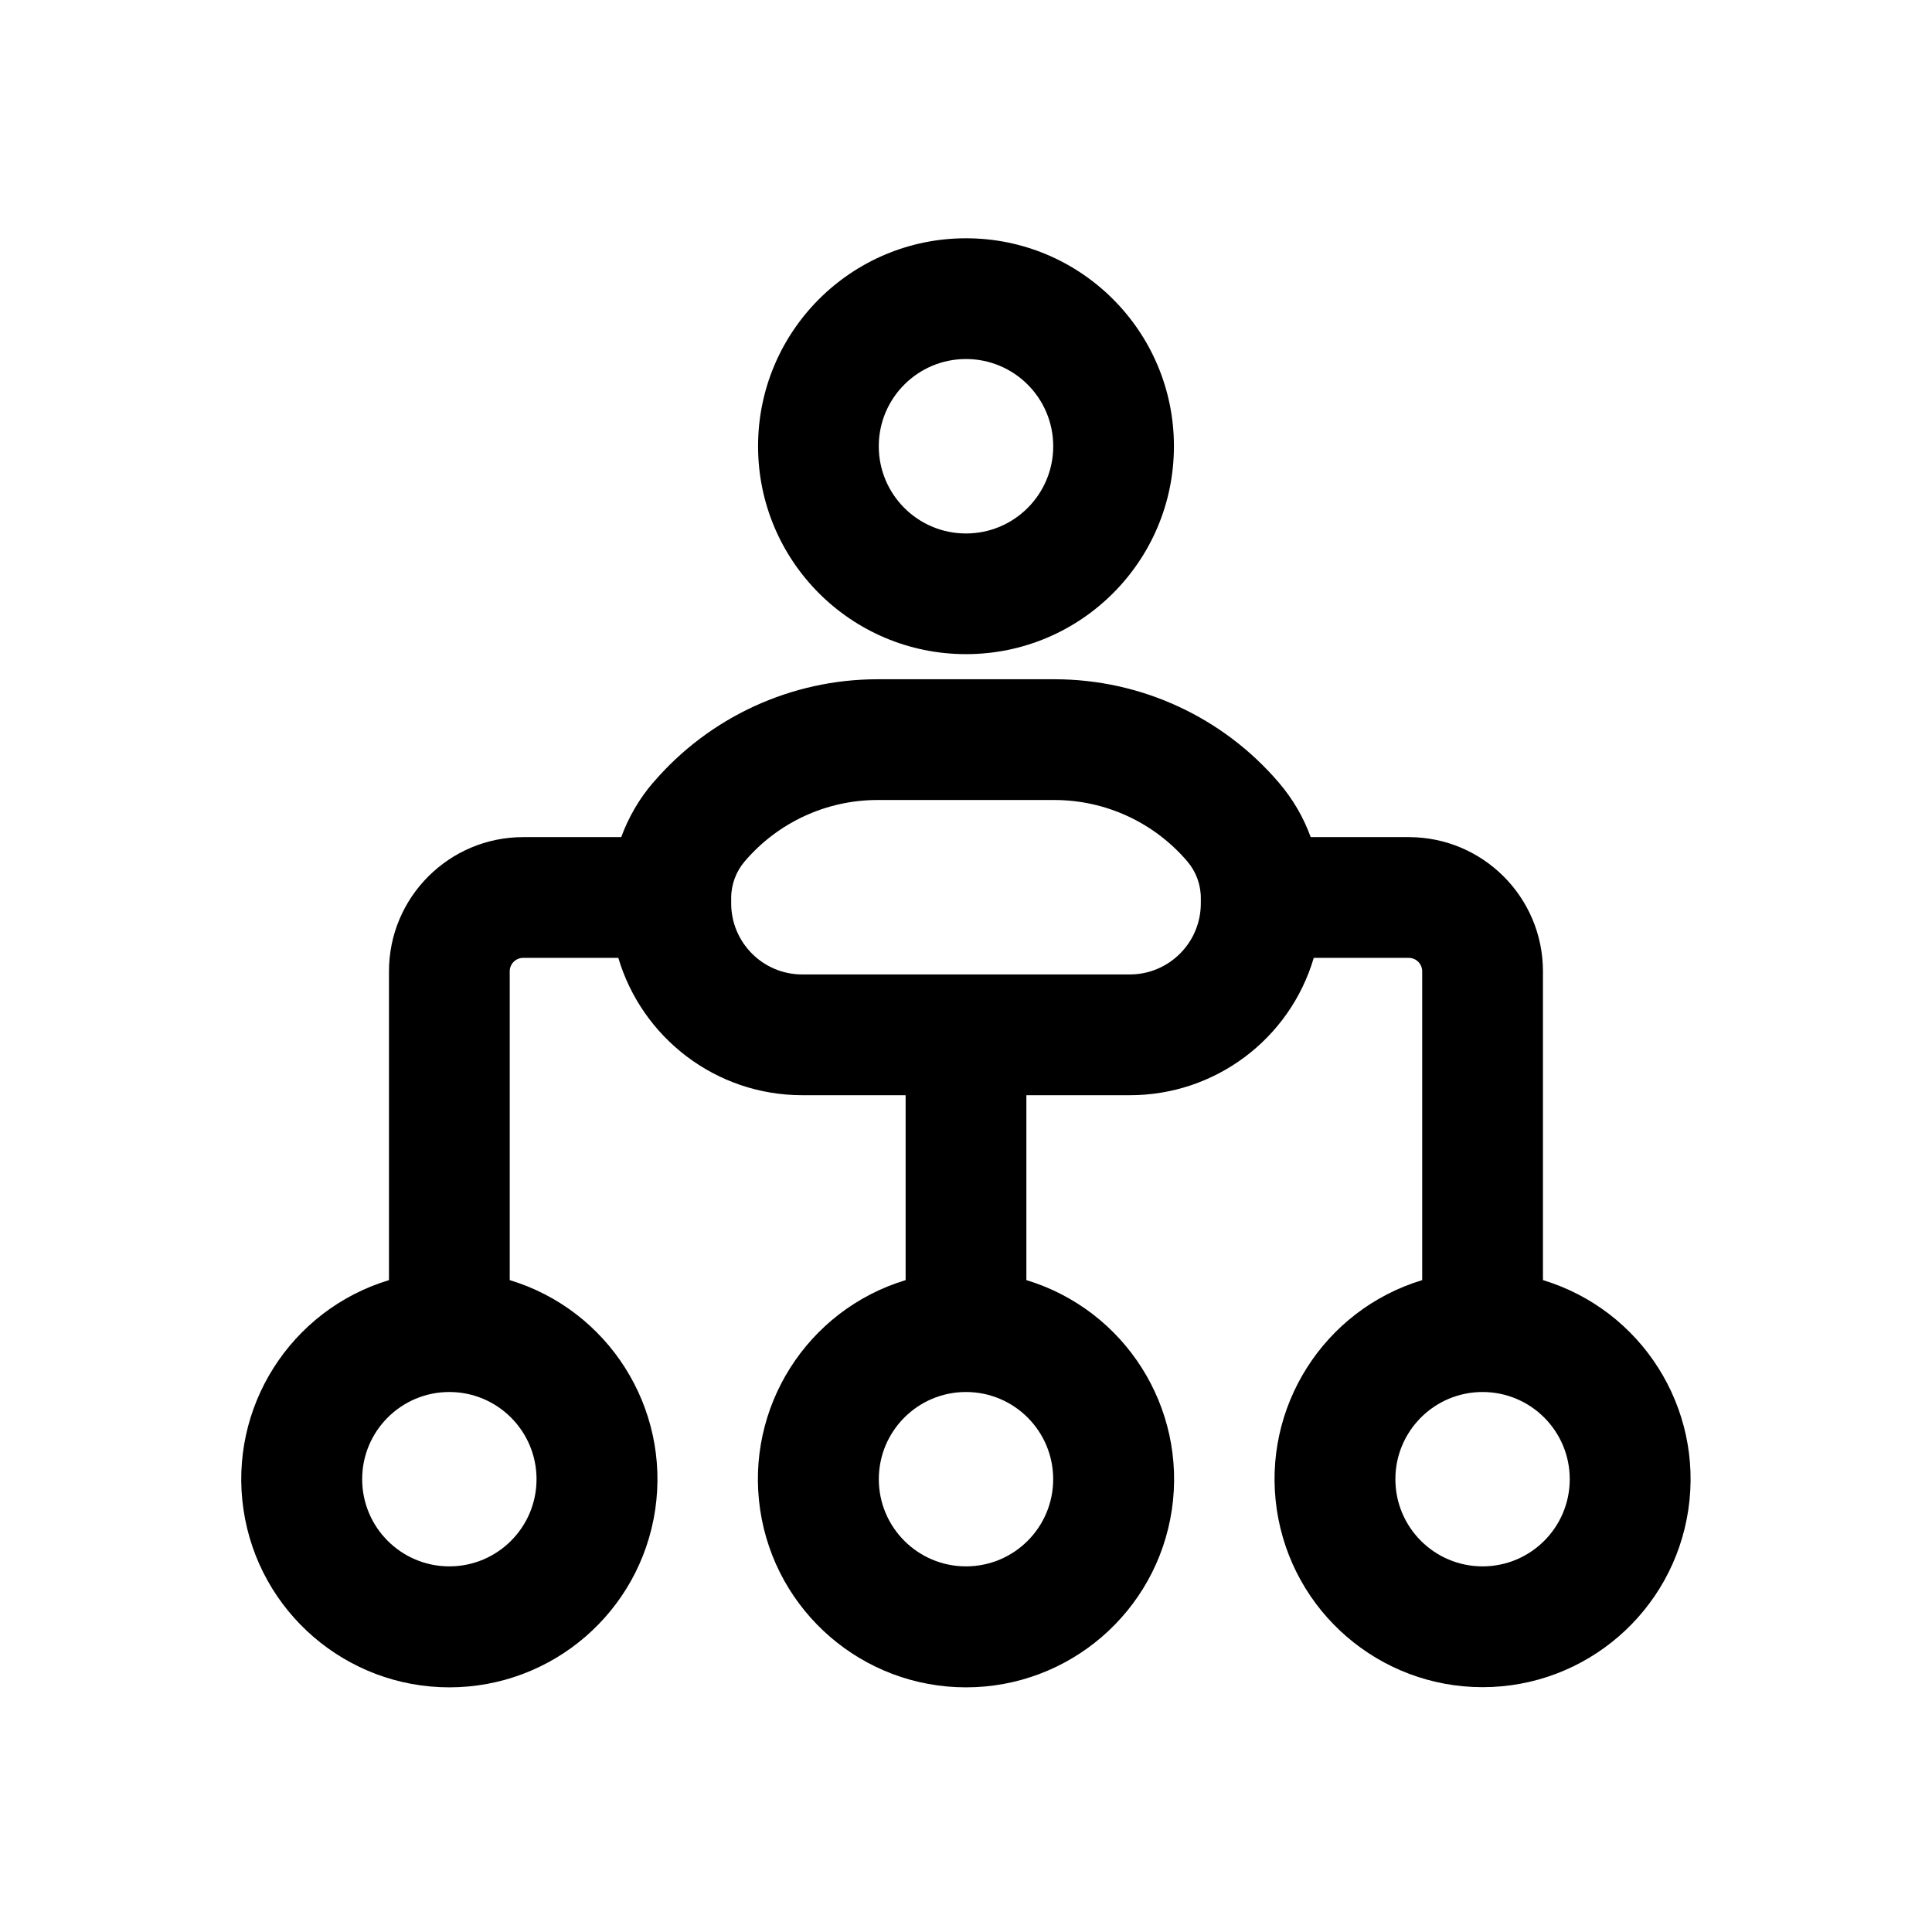
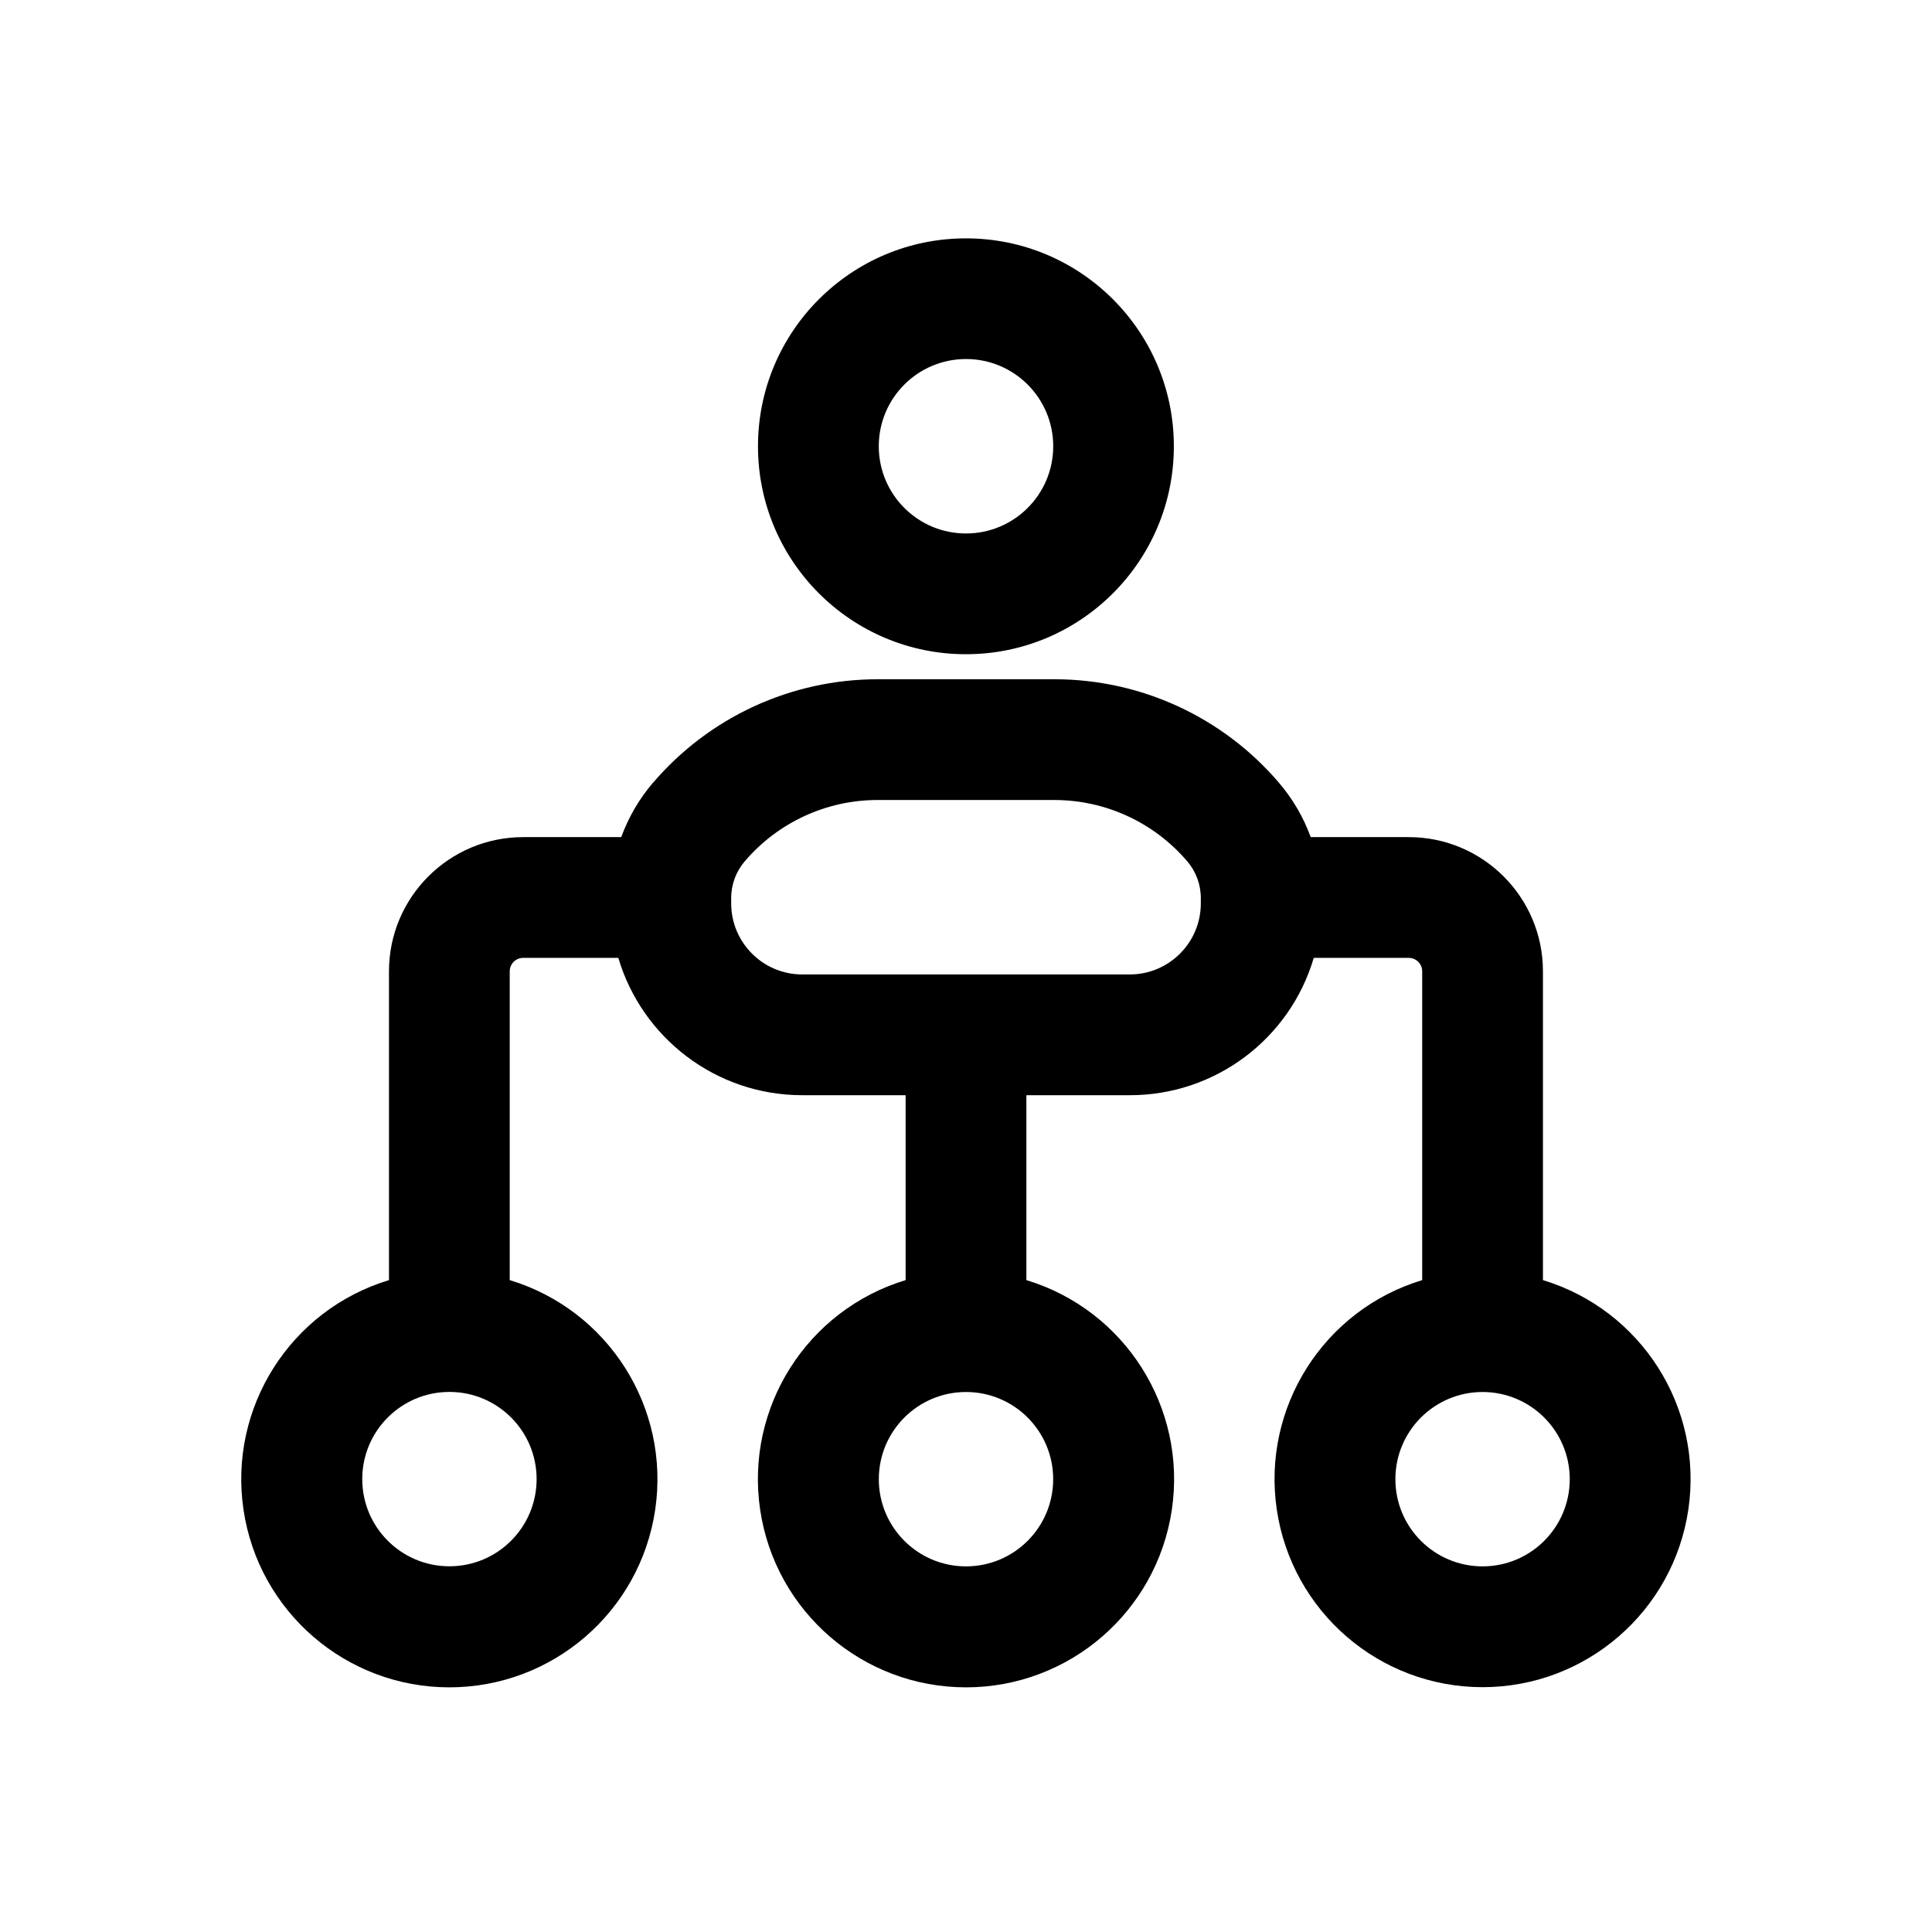
<svg xmlns="http://www.w3.org/2000/svg" width="24" height="24" fill="none" class="persona-icon" viewBox="0 0 24 24">
-   <path fill="currentColor" fill-rule="evenodd" d="M8.112 9.724A3.67 3.67 0 0 1 10.9 8.438h2.2c1.072 0 2.092.47 2.788 1.286.172.201.305.43.394.675H17.5c.92 0 1.667.746 1.667 1.667v3.836a2.584 2.584 0 1 1-1.5 0v-3.836a.167.167 0 0 0-.167-.167h-1.18a2.38 2.38 0 0 1-2.286 1.706H12.75v2.297a2.585 2.585 0 1 1-1.5 0v-2.297H9.966c-1.08 0-1.993-.72-2.285-1.706H6.5a.167.167 0 0 0-.168.167v3.836a2.585 2.585 0 1 1-1.5 0v-3.836c0-.92.747-1.667 1.667-1.667h1.218c.09-.245.222-.474.394-.675m-2.529 7.568a1.083 1.083 0 1 0 0 2.166 1.083 1.083 0 0 0 0-2.166M10.9 9.938c-.633 0-1.235.278-1.647.76a.7.7 0 0 0-.17.46v.064c0 .488.396.883.883.883h4.068a.883.883 0 0 0 .883-.883v-.064a.7.7 0 0 0-.17-.46 2.17 2.17 0 0 0-1.647-.76zM9.417 5.543a2.583 2.583 0 1 1 5.166 0 2.583 2.583 0 0 1-5.166 0M12 4.46a1.083 1.083 0 1 0 0 2.167 1.083 1.083 0 0 0 0-2.167m0 12.832a1.083 1.083 0 1 0 0 2.166 1.083 1.083 0 0 0 0-2.166m6.417 0a1.083 1.083 0 1 0 0 2.166 1.083 1.083 0 0 0 0-2.166" clip-rule="evenodd" />
+   <path fill="currentColor" fill-rule="evenodd" d="M8.112 9.724A3.67 3.67 0 0 1 10.9 8.438h2.2c1.072 0 2.092.47 2.788 1.286.172.201.305.43.394.675H17.5c.92 0 1.667.746 1.667 1.667v3.836a2.584 2.584 0 1 1-1.5 0v-3.836a.167.167 0 0 0-.167-.167h-1.18a2.38 2.38 0 0 1-2.286 1.706H12.75v2.297a2.585 2.585 0 1 1-1.5 0v-2.297H9.966c-1.08 0-1.993-.72-2.285-1.706H6.5a.167.167 0 0 0-.168.167v3.836a2.585 2.585 0 1 1-1.5 0v-3.836c0-.92.747-1.667 1.667-1.667h1.218c.09-.245.222-.474.394-.675m1.305-4.18a2.583 2.583 0 1 1 5.166 0 2.583 2.583 0 0 1-5.166 0M5.583 17.291a1.083 1.083 0 1 0 0 2.166 1.083 1.083 0 0 0 0-2.166M10.9 9.938c-.633 0-1.235.278-1.647.76a.7.7 0 0 0-.17.46v.064c0 .488.396.883.883.883h4.068a.883.883 0 0 0 .883-.883v-.064a.7.7 0 0 0-.17-.46 2.17 2.17 0 0 0-1.647-.76zm1.1 7.354a1.083 1.083 0 1 0 0 2.166 1.083 1.083 0 0 0 0-2.166m6.417 0a1.083 1.083 0 1 0 0 2.166 1.083 1.083 0 0 0 0-2.166M12 4.46a1.083 1.083 0 1 0 0 2.167 1.083 1.083 0 0 0 0-2.167" clip-rule="evenodd" />
</svg>
